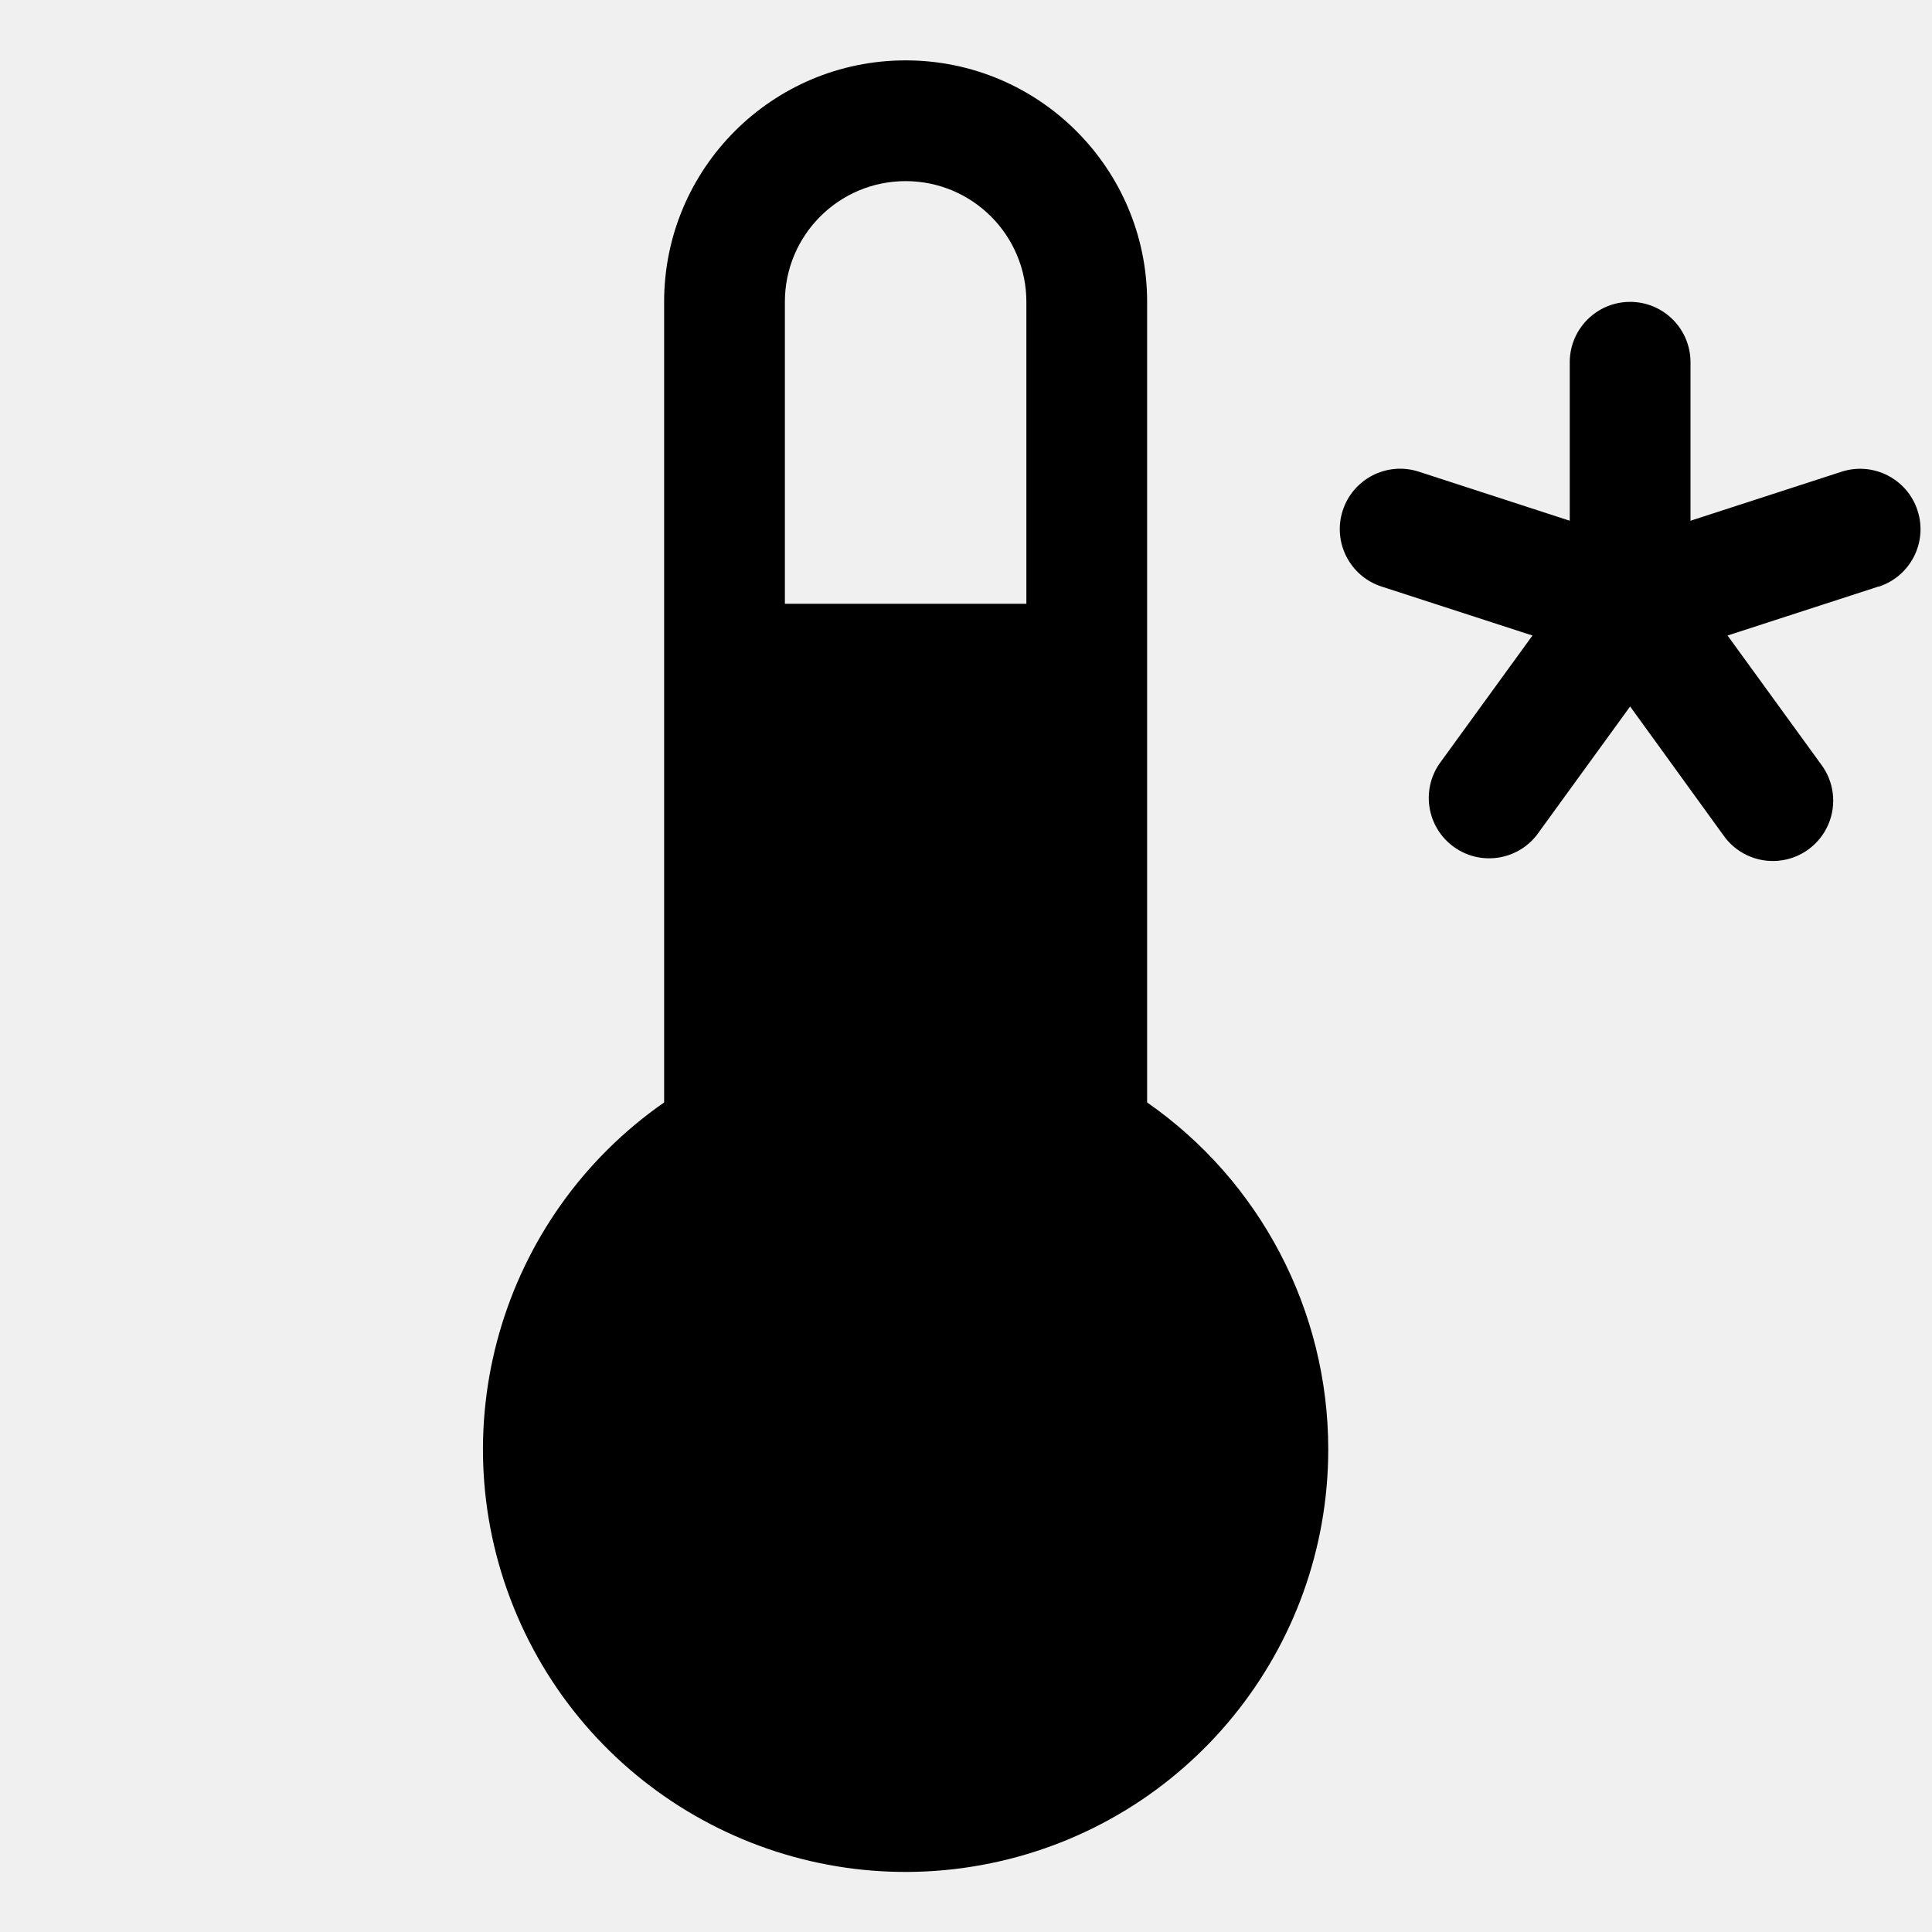
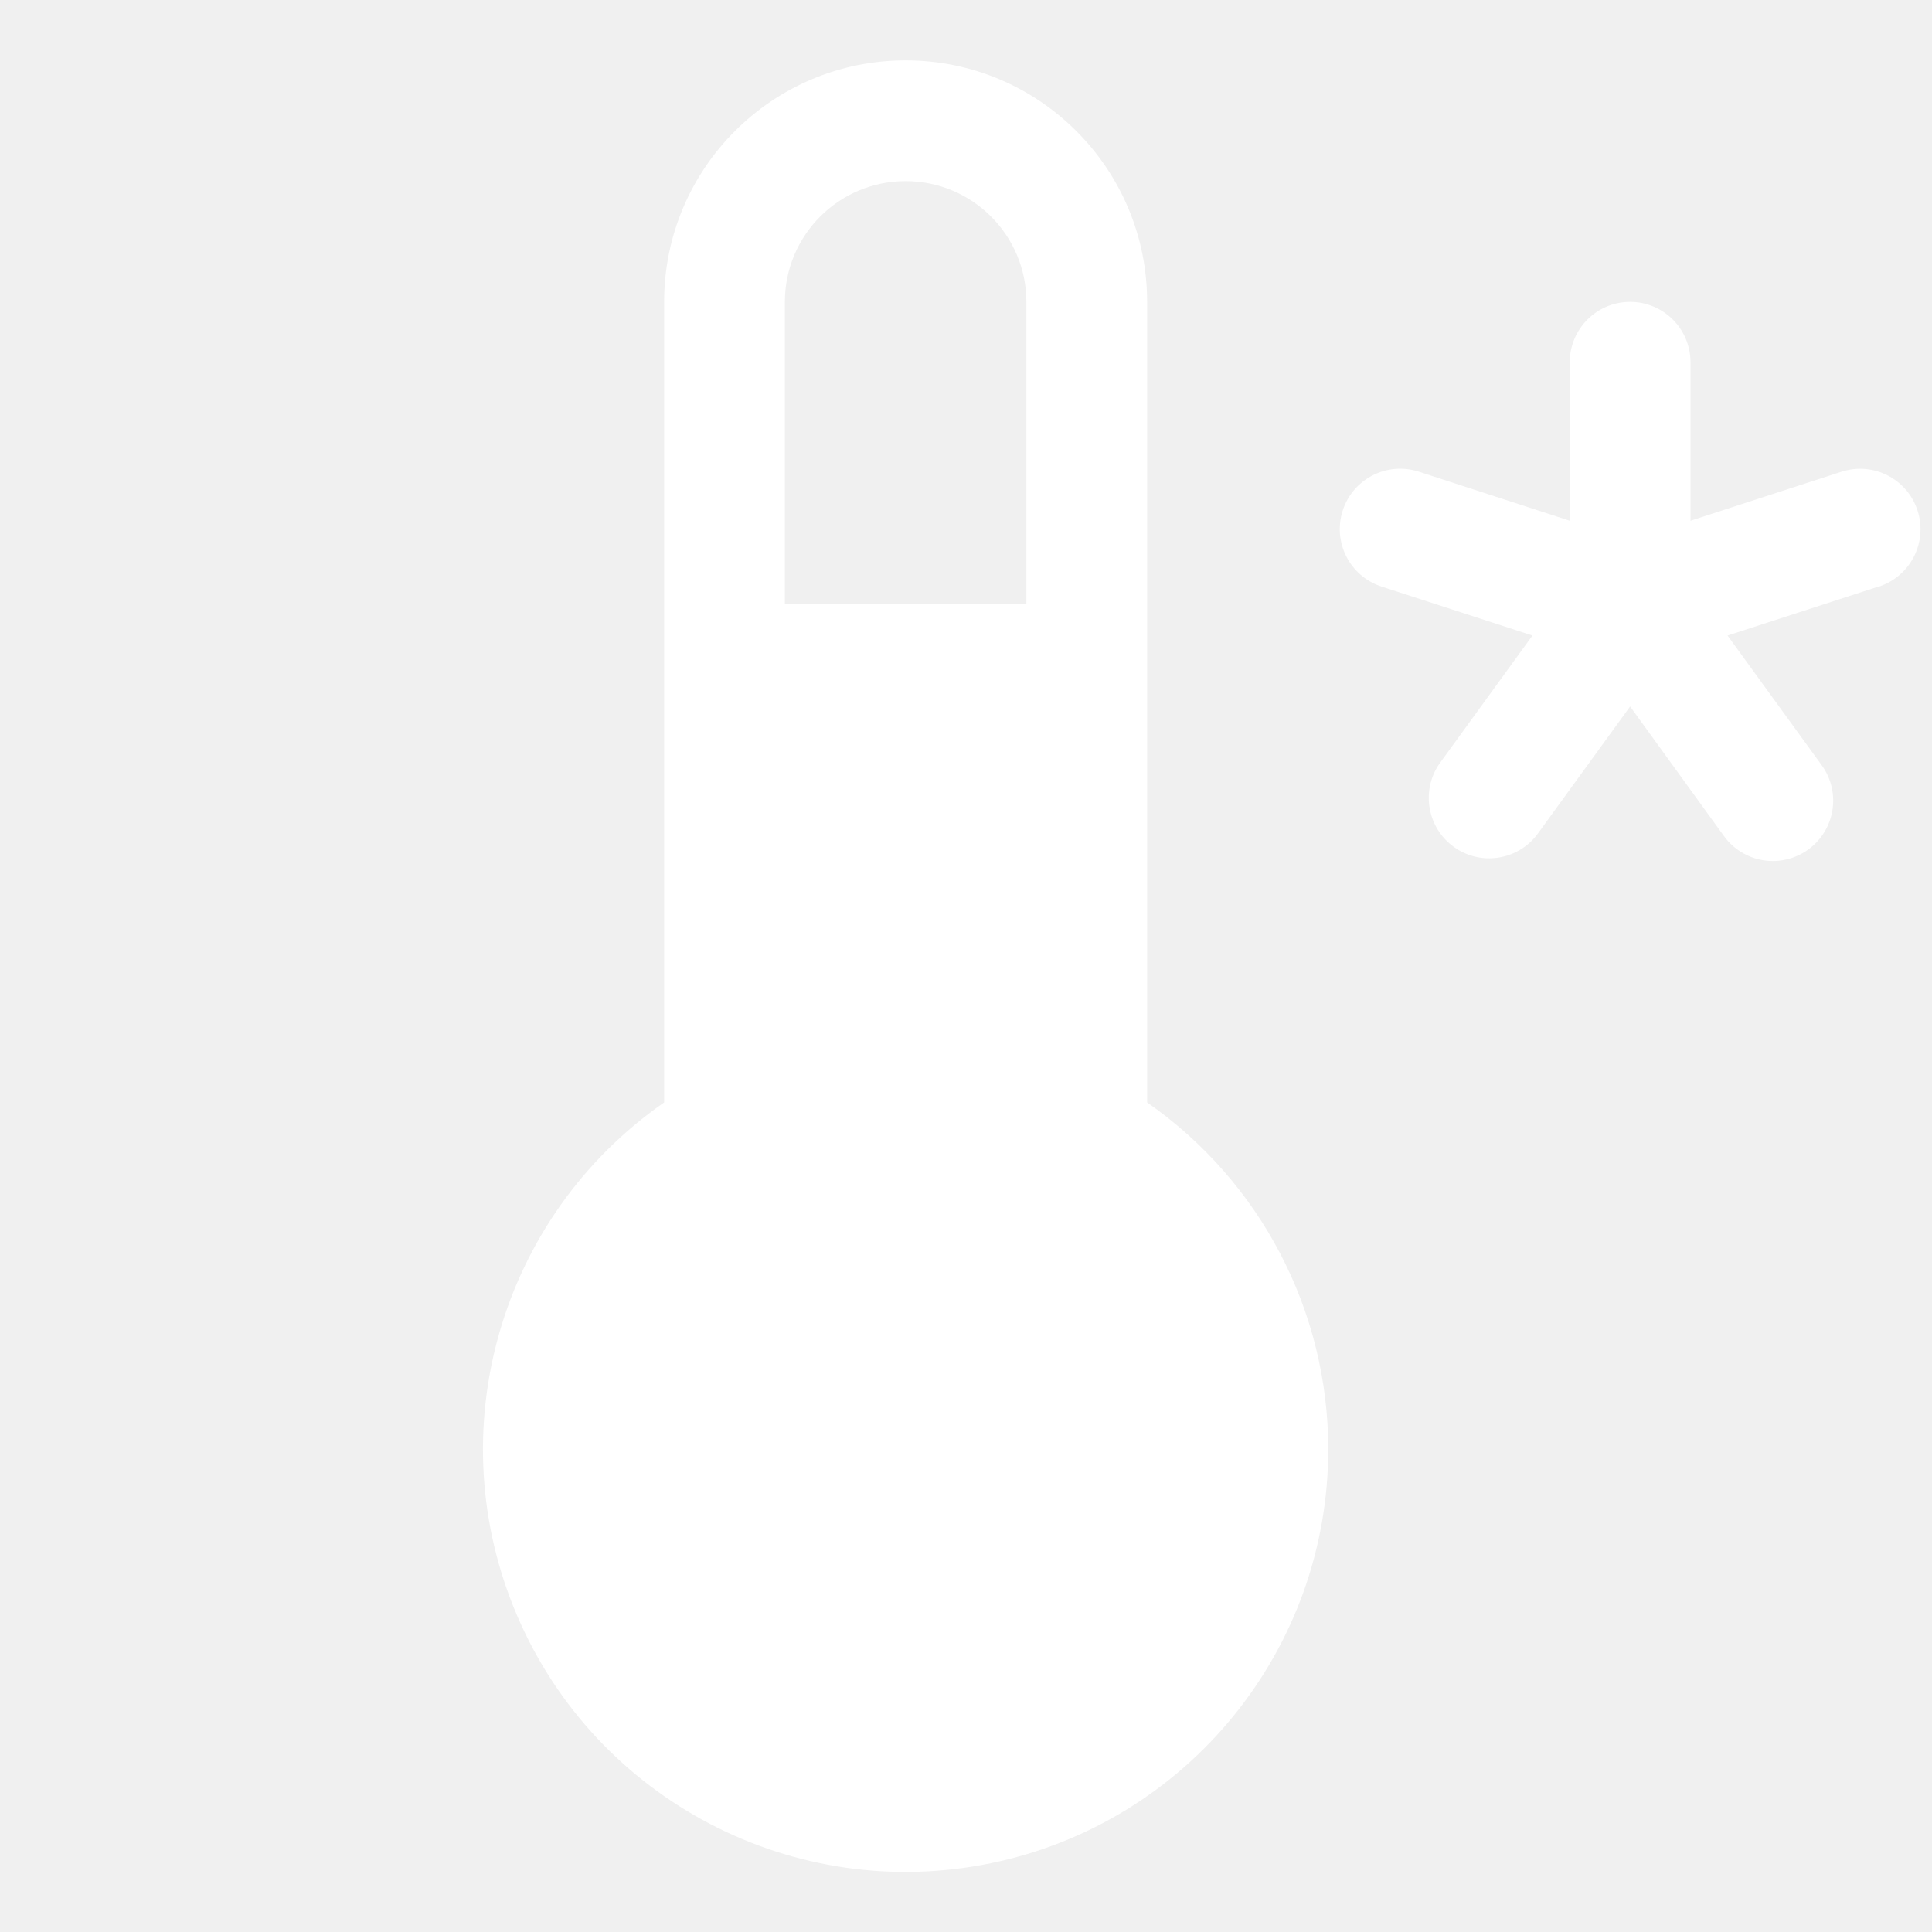
- <svg xmlns="http://www.w3.org/2000/svg" width="32" height="32" fill="#000000" viewBox="0 0 256 256">
+ <svg xmlns="http://www.w3.org/2000/svg" width="32" height="32" fill="#FFFFFF" viewBox="0 0 256 256">
  <path d="M248.91,77.72l-20,6.49,12.34,17a8,8,0,1,1-12.94,9.4L216,93.61l-12.34,17a8,8,0,0,1-12.94-9.4l12.34-17-20-6.49A8,8,0,0,1,188,62.5L208,69V48a8,8,0,0,1,16,0V69l20-6.49a8,8,0,0,1,4.95,15.22ZM176,192a56,56,0,1,1-88-45.92V40a32,32,0,0,1,64,0V146.08A56,56,0,0,1,176,192ZM136,40a16,16,0,0,0-32,0V80h32Z" />
</svg>
